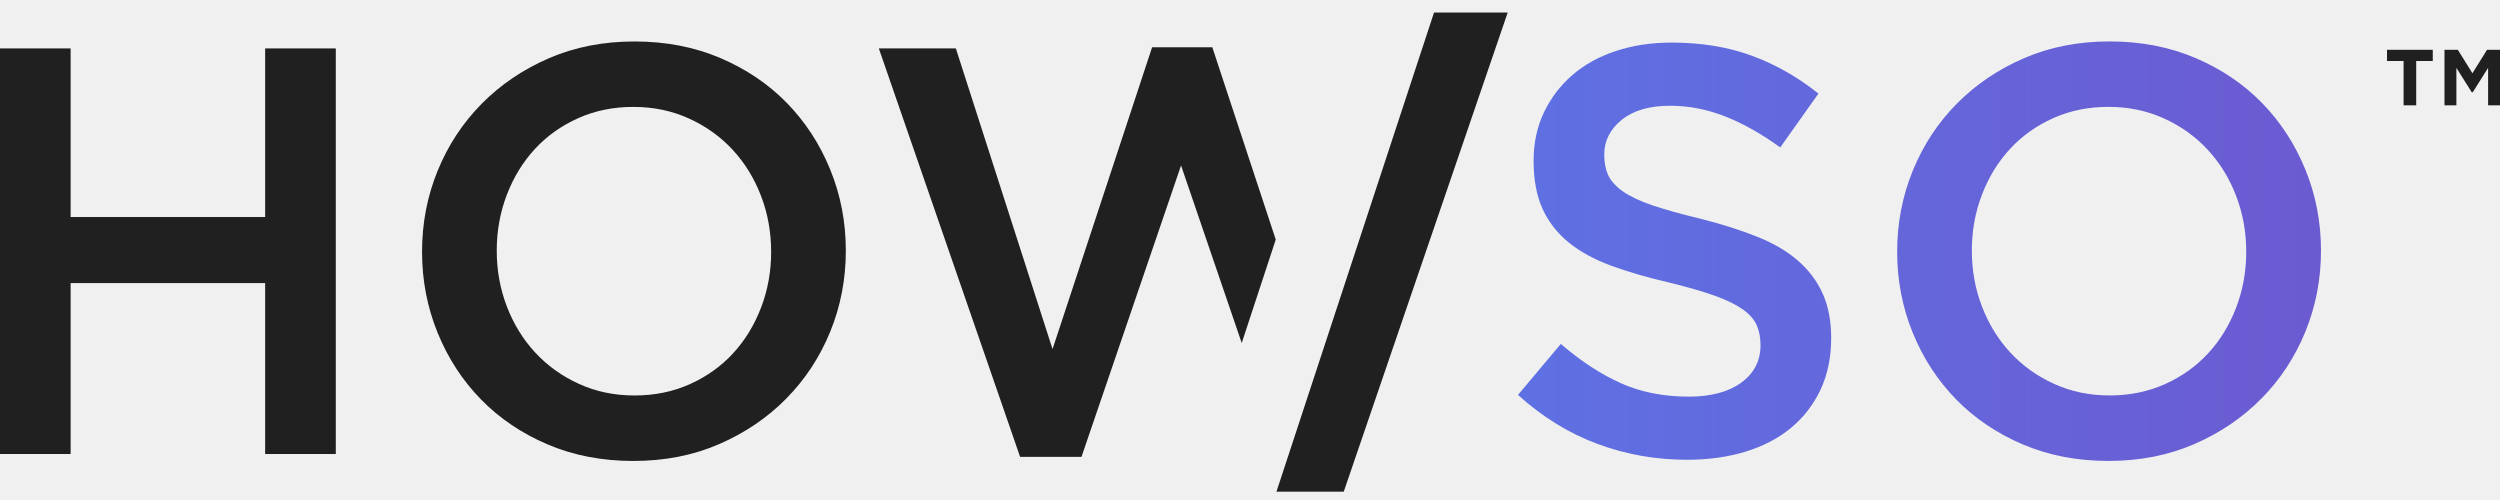
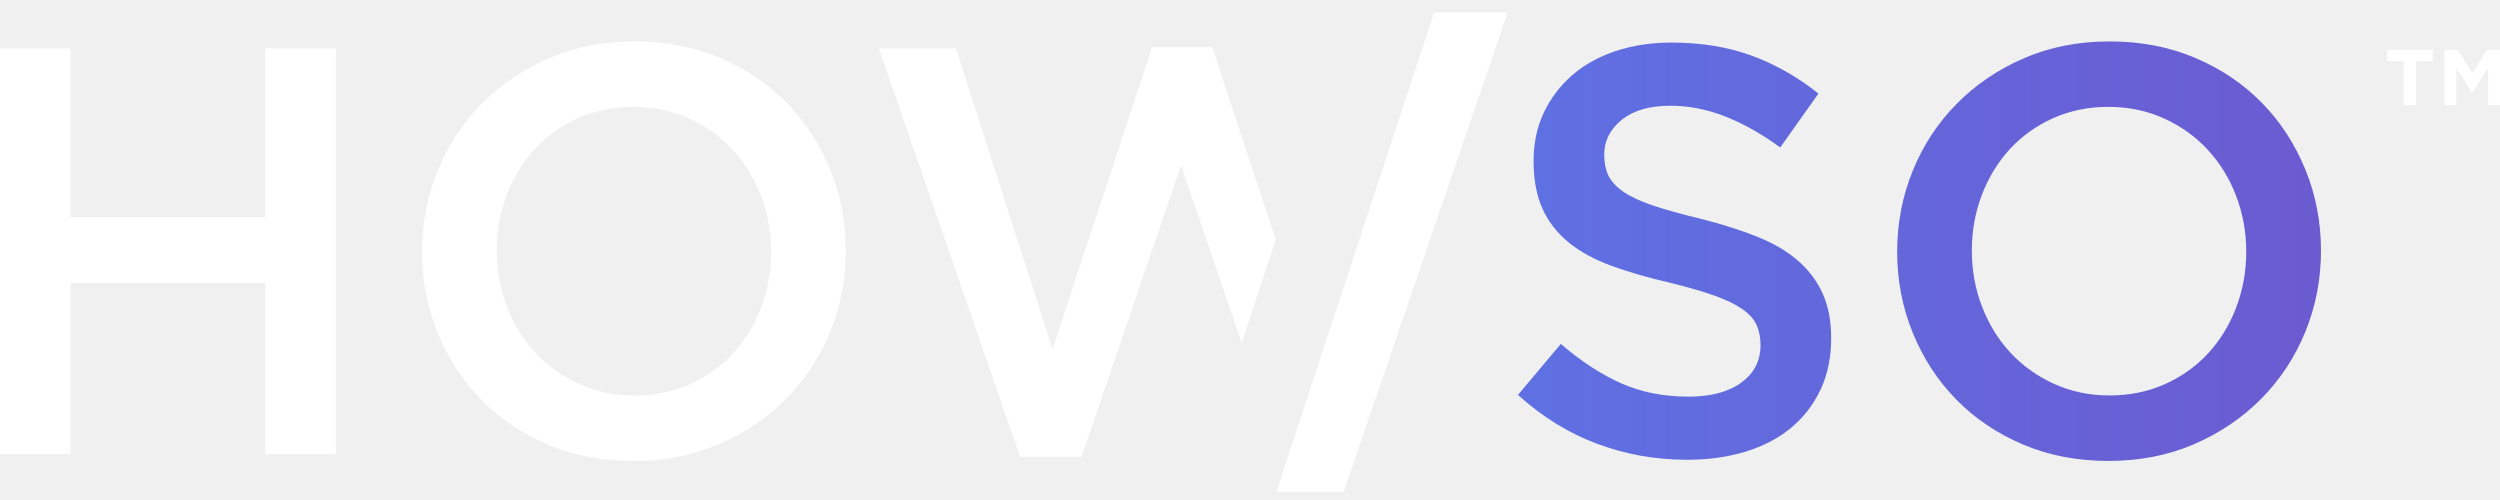
<svg xmlns="http://www.w3.org/2000/svg" width="200" height="40" viewBox="0 0 200 40" fill="none">
-   <path fill-rule="evenodd" clip-rule="evenodd" d="M86.518 36.551L94.484 13.237L99.338 27.442L102.06 19.166L96.985 3.782H92.168L84.203 27.93L76.468 3.874H70.307L81.609 36.551H86.518Z" fill="#202020" />
-   <path fill-rule="evenodd" clip-rule="evenodd" d="M61.693 20.143C61.693 21.72 61.422 23.209 60.882 24.616C60.342 26.021 59.593 27.242 58.636 28.278C57.679 29.312 56.528 30.132 55.186 30.735C53.842 31.337 52.367 31.638 50.763 31.638C49.158 31.638 47.676 31.33 46.316 30.711C44.958 30.093 43.793 29.258 42.819 28.207C41.847 27.157 41.09 25.927 40.549 24.522C40.009 23.117 39.739 21.626 39.739 20.049C39.739 18.472 40.009 16.983 40.549 15.576C41.09 14.169 41.838 12.949 42.796 11.914C43.753 10.88 44.903 10.06 46.246 9.457C47.588 8.854 49.064 8.552 50.669 8.552C52.274 8.552 53.756 8.862 55.115 9.48C56.474 10.097 57.64 10.931 58.612 11.983C59.585 13.034 60.34 14.263 60.881 15.668C61.422 17.074 61.691 18.566 61.691 20.141M62.895 31.892C64.407 30.363 65.581 28.579 66.416 26.539C67.249 24.499 67.666 22.337 67.666 20.049C67.666 17.761 67.249 15.599 66.416 13.56C65.582 11.52 64.423 9.744 62.943 8.23C61.461 6.715 59.684 5.519 57.615 4.638C55.546 3.757 53.261 3.317 50.761 3.317C48.261 3.317 45.976 3.766 43.907 4.661C41.838 5.557 40.048 6.77 38.535 8.3C37.023 9.829 35.849 11.614 35.014 13.654C34.18 15.693 33.764 17.856 33.764 20.143C33.764 22.43 34.181 24.593 35.014 26.633C35.848 28.672 37.005 30.449 38.488 31.963C39.97 33.478 41.745 34.674 43.813 35.556C45.882 36.437 48.167 36.877 50.667 36.877C53.167 36.877 55.454 36.43 57.522 35.534C59.59 34.638 61.381 33.425 62.894 31.895L62.895 31.892Z" fill="#202020" />
-   <path fill-rule="evenodd" clip-rule="evenodd" d="M26.863 36.321V3.874H21.212V17.362H5.65V3.874H0V36.321H5.65V22.646H21.212V36.321H26.863Z" fill="#202020" />
-   <path fill-rule="evenodd" clip-rule="evenodd" d="M114.723 1H120.617L107.5 39.333H102.116L114.723 1Z" fill="#202020" />
-   <path fill-rule="evenodd" clip-rule="evenodd" d="M139.294 30.618C138.26 31.36 136.863 31.731 135.102 31.731C133.065 31.731 131.243 31.367 129.637 30.641C128.032 29.916 126.442 28.872 124.867 27.513L121.439 31.592C123.384 33.354 125.499 34.658 127.784 35.508C130.069 36.358 132.463 36.782 134.963 36.782C136.661 36.782 138.219 36.566 139.64 36.133C141.052 35.7 142.272 35.067 143.276 34.233C144.286 33.399 145.074 32.379 145.644 31.172C146.208 29.968 146.494 28.592 146.494 27.047C146.494 25.688 146.27 24.505 145.822 23.502C145.373 22.498 144.71 21.616 143.845 20.86C142.982 20.102 141.884 19.46 140.572 18.937C139.26 18.411 137.748 17.931 136.05 17.5C134.497 17.129 133.224 16.774 132.213 16.433C131.21 16.094 130.422 15.723 129.843 15.321C129.272 14.92 128.878 14.487 128.662 14.022C128.446 13.559 128.338 13.002 128.338 12.354C128.338 11.273 128.8 10.354 129.728 9.595C130.655 8.839 131.951 8.46 133.619 8.46C135.101 8.46 136.567 8.745 138.019 9.317C139.469 9.888 140.936 10.715 142.418 11.796L145.476 7.486C143.809 6.157 142.026 5.145 140.127 4.45C138.228 3.754 136.09 3.407 133.713 3.407C132.106 3.407 130.626 3.632 129.273 4.079C127.915 4.528 126.756 5.169 125.792 6.003C124.827 6.837 124.07 7.834 123.514 8.992C122.966 10.151 122.687 11.441 122.687 12.862C122.687 14.377 122.927 15.66 123.405 16.71C123.884 17.761 124.586 18.657 125.497 19.398C126.409 20.14 127.543 20.758 128.886 21.252C130.236 21.747 131.773 22.195 133.509 22.597C135.023 22.968 136.25 23.323 137.199 23.663C138.14 24.004 138.881 24.368 139.429 24.753C139.97 25.138 140.34 25.564 140.541 26.027C140.741 26.49 140.842 27.015 140.842 27.603C140.842 28.869 140.324 29.874 139.289 30.615M184.425 13.557C183.591 11.517 182.434 9.741 180.952 8.227C179.469 6.712 177.695 5.516 175.626 4.635C173.557 3.754 171.272 3.314 168.77 3.314C166.269 3.314 163.984 3.763 161.915 4.658C159.847 5.554 158.055 6.767 156.543 8.297C155.03 9.826 153.857 11.611 153.023 13.651C152.19 15.69 151.773 17.853 151.773 20.14C151.773 22.427 152.19 24.59 153.023 26.63C153.857 28.669 155.016 30.447 156.498 31.96C157.98 33.475 159.755 34.671 161.824 35.553C163.893 36.435 166.178 36.875 168.679 36.875C171.181 36.875 173.465 36.427 175.535 35.531C177.602 34.635 179.394 33.422 180.907 31.892C182.421 30.363 183.593 28.579 184.428 26.539C185.261 24.499 185.679 22.337 185.679 20.049C185.679 17.761 185.262 15.599 184.428 13.56L184.425 13.557ZM178.89 24.613C178.349 26.018 177.601 27.239 176.644 28.275C175.686 29.31 174.536 30.129 173.193 30.732C171.85 31.334 170.376 31.636 168.77 31.636C167.164 31.636 165.683 31.327 164.324 30.708C162.966 30.09 161.799 29.255 160.826 28.204C159.854 27.154 159.097 25.924 158.557 24.519C158.016 23.112 157.747 21.623 157.747 20.046C157.747 18.469 158.016 16.98 158.557 15.573C159.097 14.166 159.846 12.946 160.803 11.911C161.76 10.877 162.911 10.057 164.253 9.454C165.595 8.851 167.07 8.549 168.676 8.549C170.283 8.549 171.765 8.859 173.123 9.477C174.481 10.095 175.647 10.928 176.619 11.98C177.592 13.031 178.349 14.26 178.888 15.666C179.429 17.071 179.699 18.563 179.699 20.139C179.699 21.714 179.429 23.206 178.888 24.613H178.89Z" fill="url(#paint0_linear_392_795)" />
-   <path d="M193.296 8.429H192.287V4.88H190.96V3.985H194.622V4.88H193.296V8.429ZM197.823 7.376H197.736L196.511 5.428V8.429H195.559V3.985H196.626L197.794 5.861L198.962 3.985H200V8.429H199.048V5.428L197.823 7.376Z" fill="#202020" />
+   <path fill-rule="evenodd" clip-rule="evenodd" d="M86.518 36.551L94.484 13.237L99.338 27.442L102.06 19.166L96.985 3.782H92.168L84.203 27.93L76.468 3.874H70.307L81.609 36.551H86.518Z" fill="white" />
+   <path fill-rule="evenodd" clip-rule="evenodd" d="M61.693 20.143C61.693 21.72 61.422 23.209 60.882 24.616C60.342 26.021 59.593 27.242 58.636 28.278C57.679 29.312 56.528 30.132 55.186 30.735C53.842 31.337 52.367 31.638 50.763 31.638C49.158 31.638 47.676 31.33 46.316 30.711C44.958 30.093 43.793 29.258 42.819 28.207C41.847 27.157 41.09 25.927 40.549 24.522C40.009 23.117 39.739 21.626 39.739 20.049C39.739 18.472 40.009 16.983 40.549 15.576C41.09 14.169 41.838 12.949 42.796 11.914C43.753 10.88 44.903 10.06 46.246 9.457C47.588 8.854 49.064 8.552 50.669 8.552C52.274 8.552 53.756 8.862 55.115 9.48C56.474 10.097 57.64 10.931 58.612 11.983C59.585 13.034 60.34 14.263 60.881 15.668C61.422 17.074 61.691 18.566 61.691 20.141M62.895 31.892C64.407 30.363 65.581 28.579 66.416 26.539C67.249 24.499 67.666 22.337 67.666 20.049C67.666 17.761 67.249 15.599 66.416 13.56C65.582 11.52 64.423 9.744 62.943 8.23C61.461 6.715 59.684 5.519 57.615 4.638C55.546 3.757 53.261 3.317 50.761 3.317C48.261 3.317 45.976 3.766 43.907 4.661C41.838 5.557 40.048 6.77 38.535 8.3C37.023 9.829 35.849 11.614 35.014 13.654C34.18 15.693 33.764 17.856 33.764 20.143C33.764 22.43 34.181 24.593 35.014 26.633C35.848 28.672 37.005 30.449 38.488 31.963C39.97 33.478 41.745 34.674 43.813 35.556C45.882 36.437 48.167 36.877 50.667 36.877C53.167 36.877 55.454 36.43 57.522 35.534C59.59 34.638 61.381 33.425 62.894 31.895L62.895 31.892Z" fill="white" />
+   <path fill-rule="evenodd" clip-rule="evenodd" d="M26.863 36.321V3.874H21.212V17.362H5.65V3.874H0V36.321H5.65V22.646H21.212V36.321H26.863Z" fill="white" />
+   <path fill-rule="evenodd" clip-rule="evenodd" d="M114.723 1H120.617L107.5 39.333H102.116L114.723 1Z" fill="white" />
+   <path fill-rule="evenodd" clip-rule="evenodd" d="M139.294 30.618C138.26 31.36 136.863 31.731 135.102 31.731C133.065 31.731 131.243 31.367 129.637 30.641C128.032 29.916 126.442 28.872 124.867 27.513L121.439 31.592C123.384 33.354 125.499 34.658 127.784 35.508C130.069 36.358 132.463 36.782 134.963 36.782C136.661 36.782 138.219 36.566 139.64 36.133C141.052 35.7 142.272 35.067 143.276 34.233C144.286 33.399 145.074 32.379 145.644 31.172C146.208 29.968 146.494 28.592 146.494 27.047C146.494 25.688 146.27 24.505 145.822 23.502C145.373 22.498 144.71 21.616 143.845 20.86C142.982 20.102 141.884 19.46 140.572 18.937C139.26 18.411 137.748 17.931 136.05 17.5C134.497 17.129 133.224 16.774 132.213 16.433C131.21 16.094 130.422 15.723 129.843 15.321C129.272 14.92 128.878 14.487 128.662 14.022C128.446 13.559 128.338 13.002 128.338 12.354C128.338 11.273 128.8 10.354 129.728 9.595C130.655 8.839 131.951 8.46 133.619 8.46C135.101 8.46 136.567 8.745 138.019 9.317C139.469 9.888 140.936 10.715 142.418 11.796L145.476 7.486C143.809 6.157 142.026 5.145 140.127 4.45C138.228 3.754 136.09 3.407 133.713 3.407C132.106 3.407 130.626 3.632 129.273 4.079C127.915 4.528 126.756 5.169 125.792 6.003C124.827 6.837 124.07 7.834 123.514 8.992C122.966 10.151 122.687 11.441 122.687 12.862C122.687 14.377 122.927 15.66 123.405 16.71C123.884 17.761 124.586 18.657 125.497 19.398C126.409 20.14 127.543 20.758 128.886 21.252C130.236 21.747 131.773 22.195 133.509 22.597C135.023 22.968 136.25 23.323 137.199 23.663C138.14 24.004 138.881 24.368 139.429 24.753C139.97 25.138 140.34 25.564 140.541 26.027C140.741 26.49 140.842 27.015 140.842 27.603C140.842 28.869 140.324 29.874 139.289 30.615M184.425 13.557C183.591 11.517 182.434 9.741 180.952 8.227C179.469 6.712 177.695 5.516 175.626 4.635C173.557 3.754 171.272 3.314 168.77 3.314C166.269 3.314 163.984 3.763 161.915 4.658C159.847 5.554 158.055 6.767 156.543 8.297C155.03 9.826 153.857 11.611 153.023 13.651C152.19 15.69 151.773 17.853 151.773 20.14C151.773 22.427 152.19 24.59 153.023 26.63C153.857 28.669 155.016 30.447 156.498 31.96C157.98 33.475 159.755 34.671 161.824 35.553C163.893 36.435 166.178 36.875 168.679 36.875C171.181 36.875 173.465 36.427 175.535 35.531C177.602 34.635 179.394 33.422 180.907 31.892C182.421 30.363 183.593 28.579 184.428 26.539C185.261 24.499 185.679 22.337 185.679 20.049C185.679 17.761 185.262 15.599 184.428 13.56L184.425 13.557ZM178.89 24.613C178.349 26.018 177.601 27.239 176.644 28.275C175.686 29.31 174.536 30.129 173.193 30.732C171.85 31.334 170.376 31.636 168.77 31.636C167.164 31.636 165.683 31.327 164.324 30.708C162.966 30.09 161.799 29.255 160.826 28.204C159.854 27.154 159.097 25.924 158.557 24.519C158.016 23.112 157.747 21.623 157.747 20.046C157.747 18.469 158.016 16.98 158.557 15.573C159.097 14.166 159.846 12.946 160.803 11.911C161.76 10.877 162.911 10.057 164.253 9.454C165.595 8.851 167.07 8.549 168.676 8.549C170.283 8.549 171.765 8.859 173.123 9.477C174.481 10.095 175.647 10.928 176.619 11.98C177.592 13.031 178.349 14.26 178.888 15.666C179.429 17.071 179.699 18.563 179.699 20.139C179.699 21.714 179.429 23.206 178.888 24.613H178.89Z" fill="url(#paint0_linear_392_798)" />
+   <path d="M193.296 8.429H192.287V4.88H190.96V3.985H194.622V4.88H193.296V8.429ZM197.823 7.376H197.736L196.511 5.428V8.429H195.559V3.985H196.626L197.794 5.861L198.962 3.985H200V8.429H199.048V5.428L197.823 7.376Z" fill="white" />
  <defs>
-     <linearGradient id="paint0_linear_392_795" x1="0.004" y1="20.169" x2="200.004" y2="20.169" gradientUnits="userSpaceOnUse">
+     <linearGradient id="paint0_linear_392_798" x1="0.004" y1="20.169" x2="200.004" y2="20.169" gradientUnits="userSpaceOnUse">
      <stop stop-color="#3DA9FD" />
      <stop offset="0.57" stop-color="#5D73E5" />
      <stop offset="1" stop-color="#6E56CD" />
    </linearGradient>
  </defs>
</svg>
